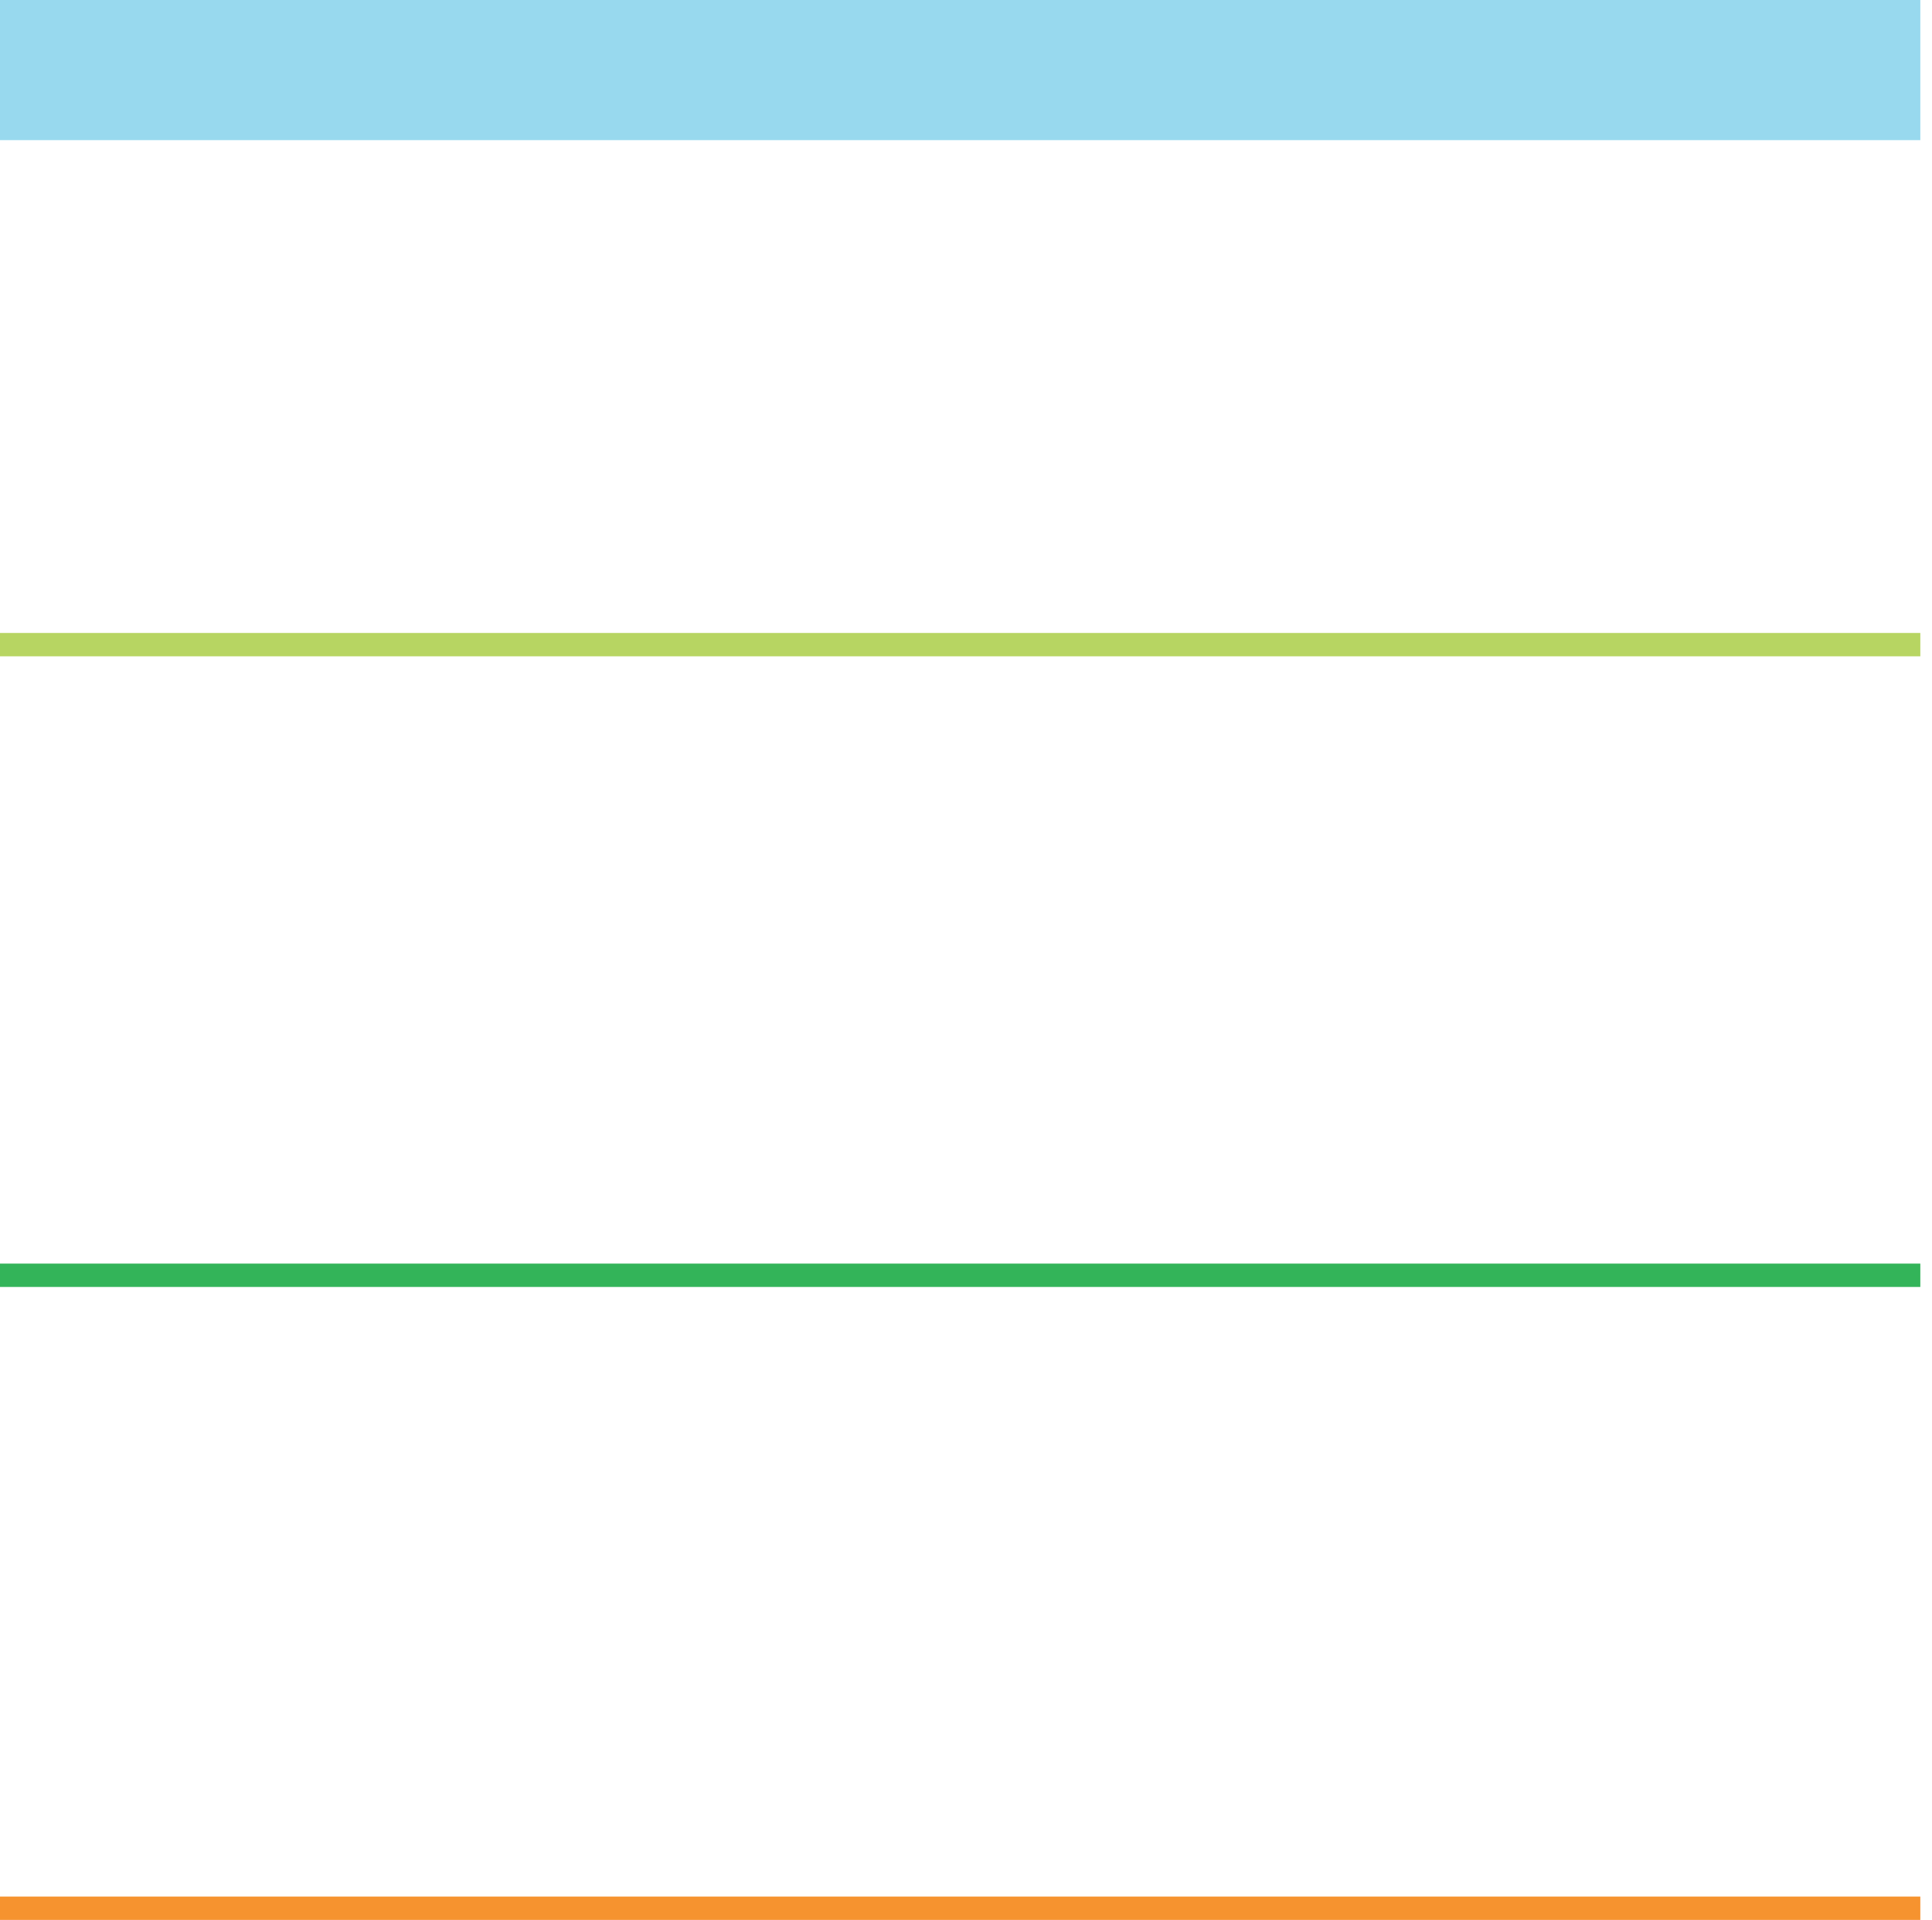
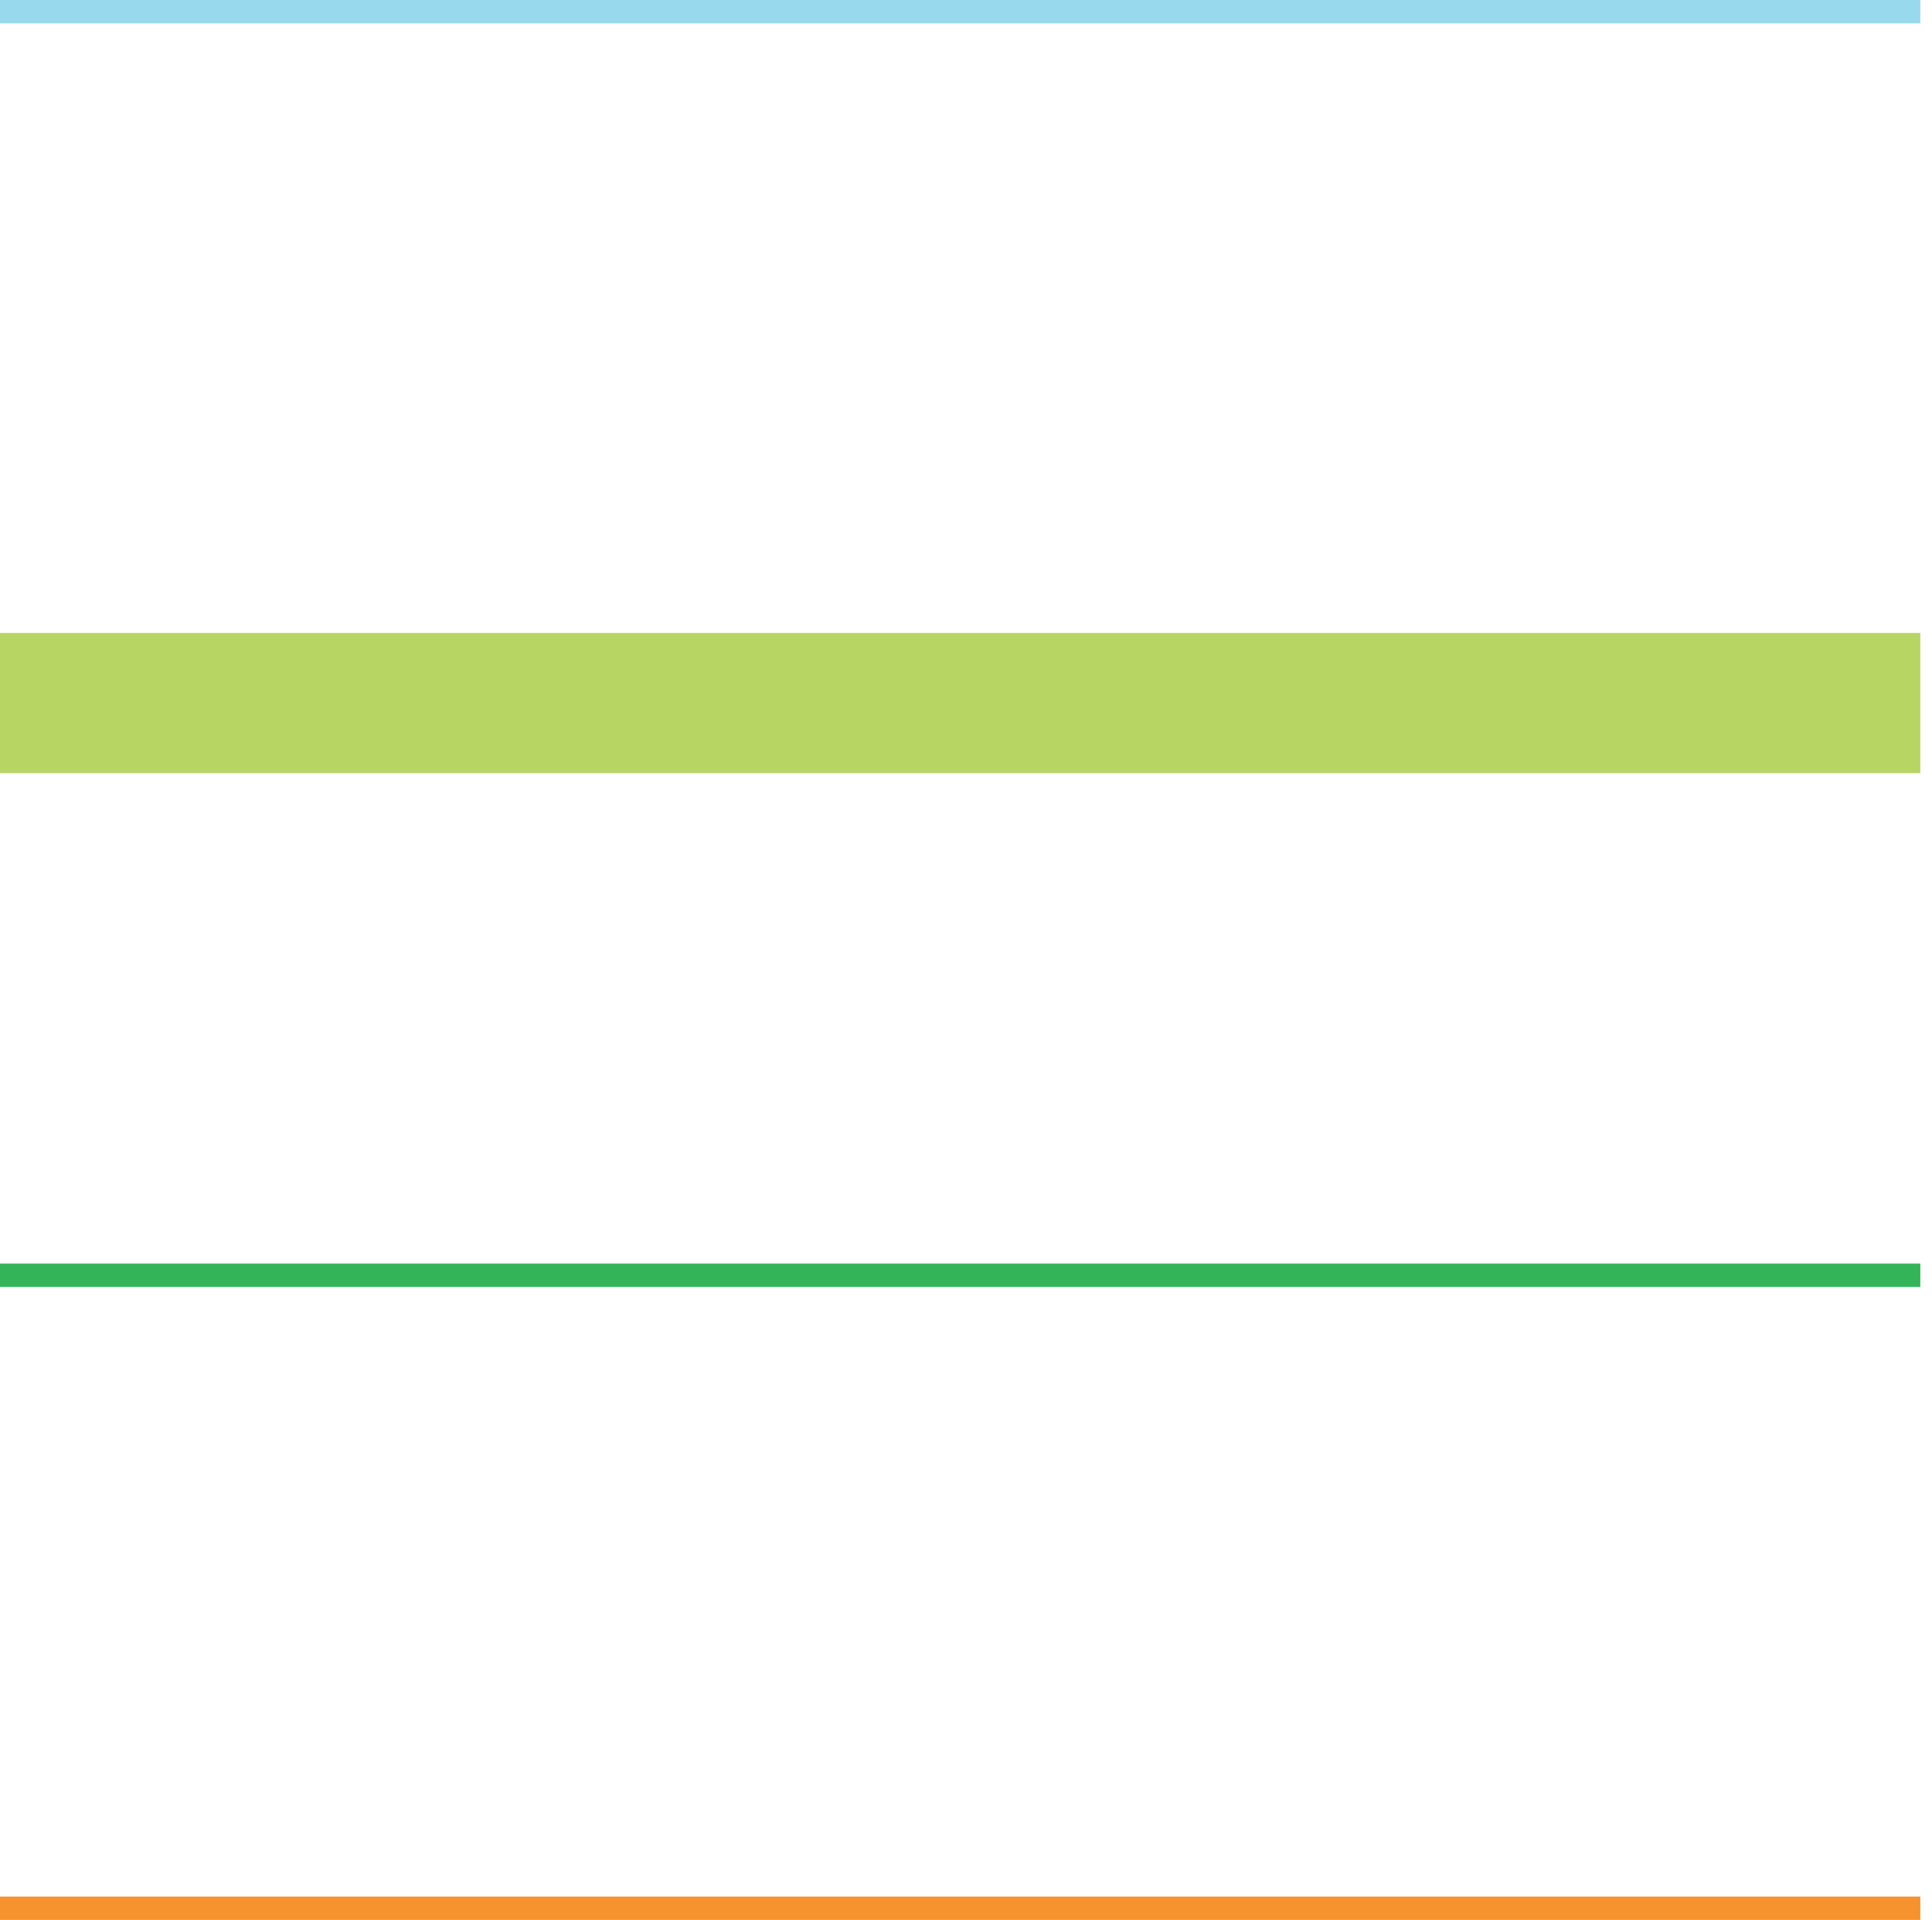
<svg xmlns="http://www.w3.org/2000/svg" x="0px" y="0px" viewBox="-959.3 499.8 82.7 82.2">
  <style>
        .SeasonsSvg0{fill:#F6932F;} .SeasonsSvg1{fill:#33B459;} .SeasonsSvg2{fill:#B7D562;} .SeasonsSvg3{fill:#98D9EE;}
    </style>
-   <rect x="-959.3" y="581" class="SeasonsSvg0" width="82.2" height="1" id="Layer_1" />
-   <rect x="-959.3" y="553.9" class="SeasonsSvg1" width="82.2" height="1" id="Layer_2" />
-   <rect x="-959.3" y="526.9" class="SeasonsSvg2" width="82.2" height="1" id="Layer_3" />
-   <rect x="-959.3" y="499.8" class="SeasonsSvg3" width="82.2" height="6" id="Layer_4" />
+   <rect x="-959.3" y="581" class="SeasonsSvg0" width="82.2" height="1" />
+   <rect x="-959.3" y="553.9" class="SeasonsSvg1" width="82.2" height="1" />
+   <rect x="-959.3" y="526.9" class="SeasonsSvg2" width="82.2" height="6" />
+   <rect x="-959.3" y="499.8" class="SeasonsSvg3" width="82.2" height="1" />
</svg>
